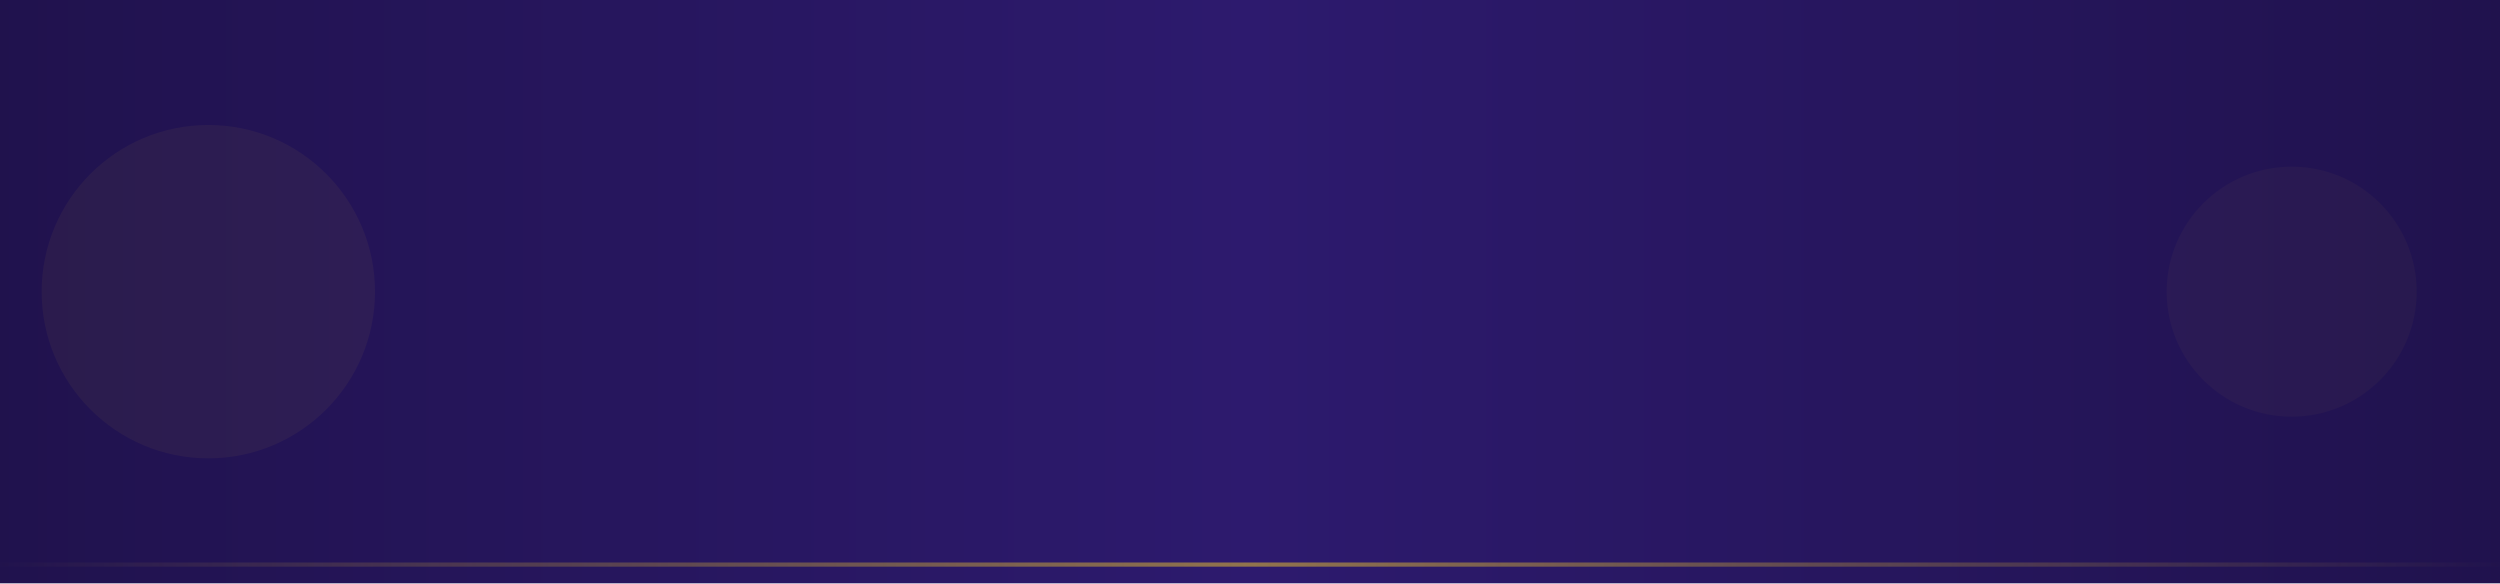
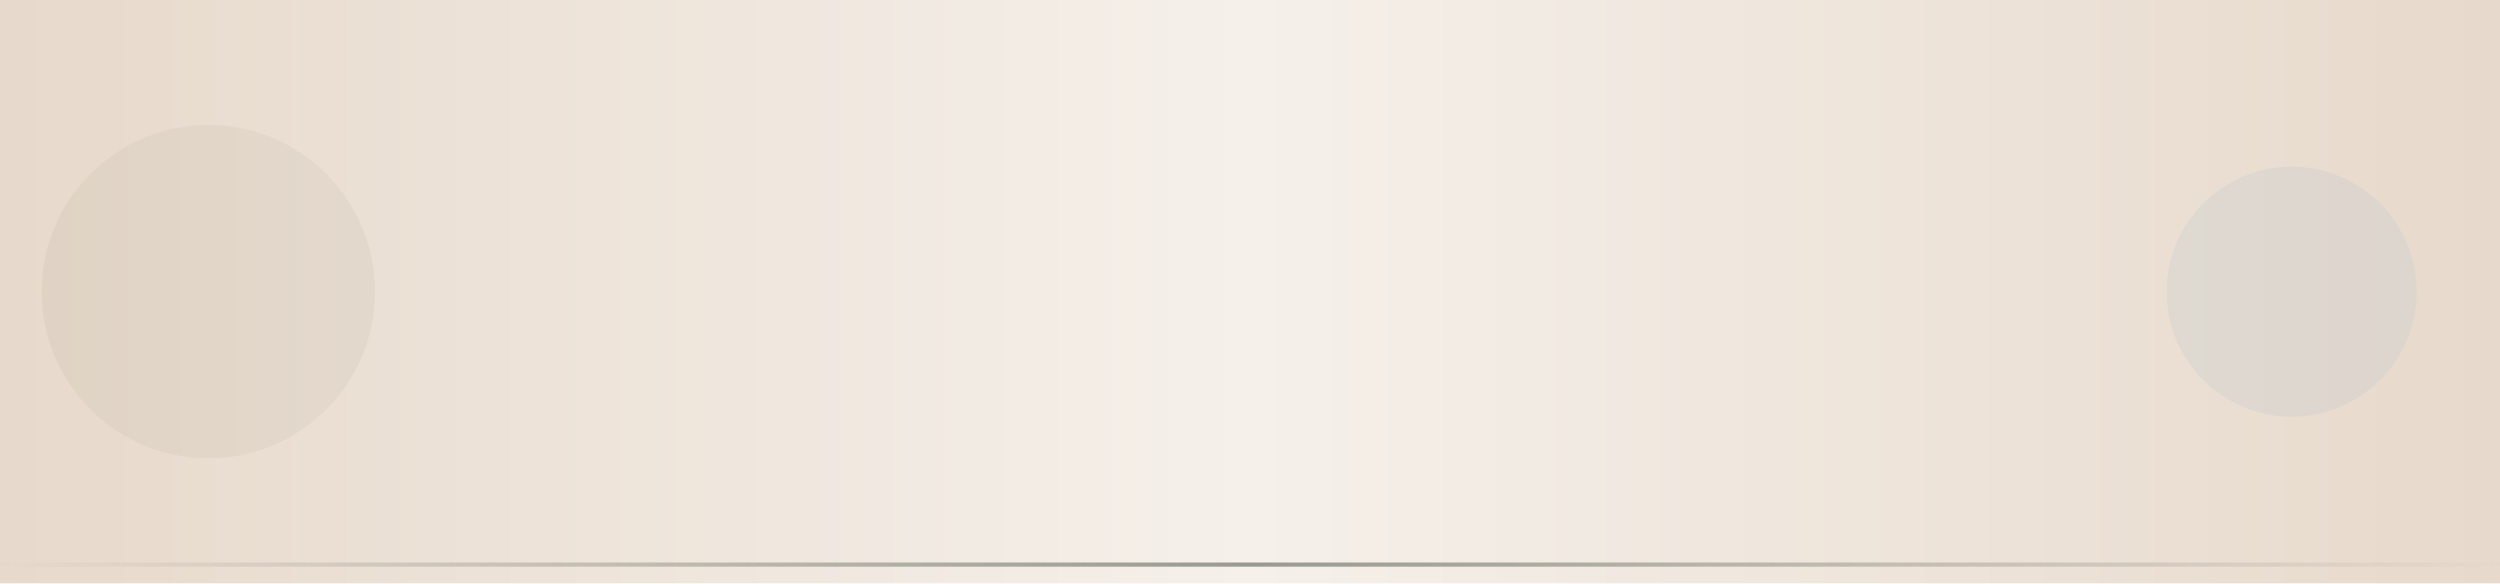
<svg xmlns="http://www.w3.org/2000/svg" viewBox="0 0 1200 280" preserveAspectRatio="xMidYMid slice">
  <defs>
    <linearGradient id="banner" x1="0%" y1="0%" x2="100%" y2="0%">
-       <stop offset="0%" style="stop-color:#20124d" />
-       <stop offset="50%" style="stop-color:#2d1a6e" />
-       <stop offset="100%" style="stop-color:#20124d" />
+       <stop offset="0%" style="stop-color:#e7d9cb" />
+       <stop offset="50%" style="stop-color:#f5f0ea" />
+       <stop offset="100%" style="stop-color:#e7d9cb" />
    </linearGradient>
-     <linearGradient id="gold-line" x1="0%" y1="0%" x2="100%" y2="0%">
-       <stop offset="0%" style="stop-color:#d4af37;stop-opacity:0" />
-       <stop offset="50%" style="stop-color:#d4af37;stop-opacity:0.6" />
-       <stop offset="100%" style="stop-color:#d4af37;stop-opacity:0" />
+     <linearGradient id="accent-line" x1="0%" y1="0%" x2="100%" y2="0%">
+       <stop offset="0%" style="stop-color:#3d4435;stop-opacity:0" />
+       <stop offset="50%" style="stop-color:#3d4435;stop-opacity:0.5" />
+       <stop offset="100%" style="stop-color:#3d4435;stop-opacity:0" />
    </linearGradient>
  </defs>
  <rect width="1200" height="280" fill="url(#banner)" />
-   <rect y="270" width="1200" height="2" fill="url(#gold-line)" />
-   <circle cx="100" cy="140" r="80" fill="#d4af37" opacity="0.06" />
-   <circle cx="1100" cy="140" r="60" fill="#d4af37" opacity="0.04" />
+   <rect y="270" width="1200" height="2" fill="url(#accent-line)" />
+   <circle cx="100" cy="140" r="80" fill="#3d4435" opacity="0.05" />
+   <circle cx="1100" cy="140" r="60" fill="#c2c8cc" opacity="0.3" />
</svg>
